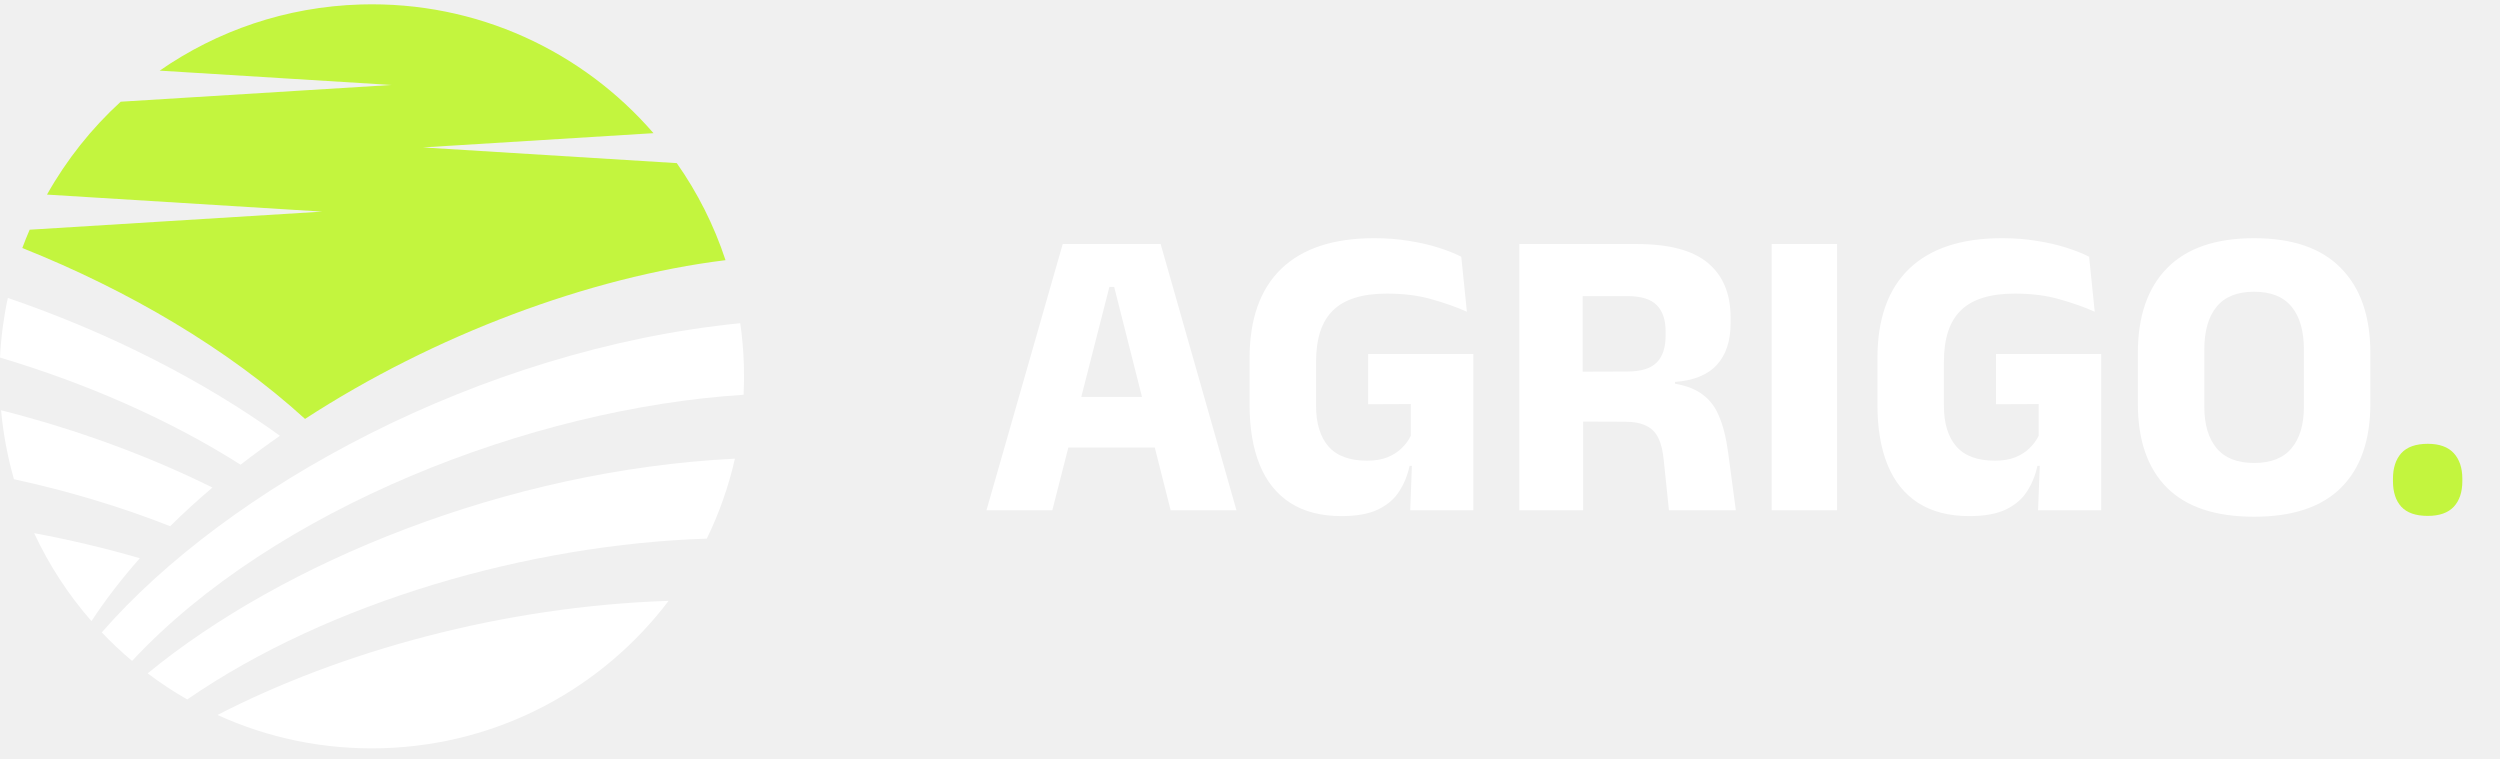
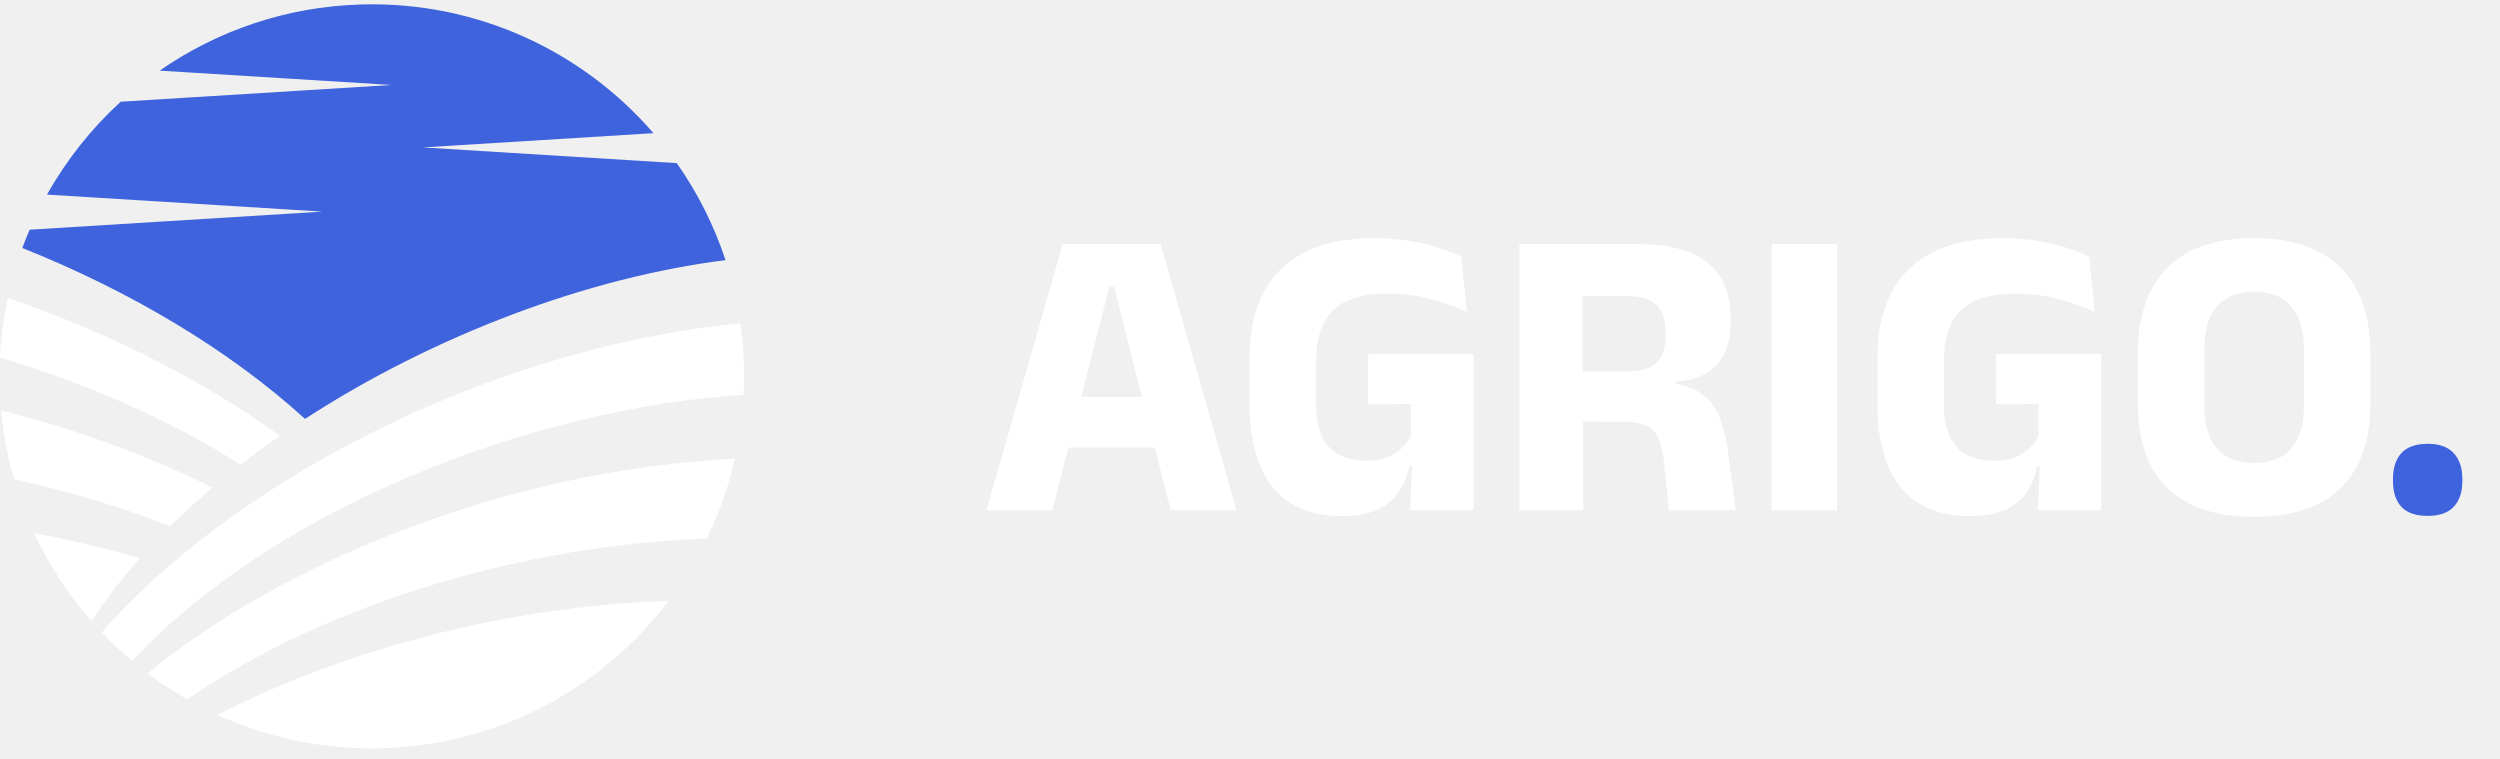
<svg xmlns="http://www.w3.org/2000/svg" width="168" height="51" viewBox="0 0 168 51" fill="none">
  <path d="M49.97 26.527C50.002 25.873 50.009 25.212 49.989 24.545C49.961 23.588 49.877 22.645 49.744 21.719C32.153 23.477 15.232 32.853 6.84 42.498C7.482 43.174 8.162 43.814 8.875 44.414C18.373 34.212 35.612 27.444 49.97 26.527Z" fill="white" />
  <path d="M18.812 29.284C13.751 25.642 7.443 22.382 0.526 20.023C0.246 21.325 0.068 22.662 0 24.027C5.775 25.751 11.361 28.181 16.167 31.227C17.024 30.561 17.907 29.913 18.812 29.284Z" fill="white" />
  <path d="M2.295 35.828C3.299 37.985 4.6 39.973 6.146 41.739C7.098 40.289 8.188 38.878 9.396 37.513C7.117 36.85 4.74 36.285 2.295 35.828Z" fill="white" />
  <path d="M14.275 32.764C10.023 30.658 5.2 28.87 0.073 27.57C0.218 29.164 0.51 30.713 0.938 32.203C4.547 32.988 8.092 34.043 11.434 35.361C12.335 34.471 13.283 33.605 14.275 32.764Z" fill="white" />
  <path d="M49.386 30.822C34.013 31.589 18.97 37.822 9.923 45.249C10.769 45.888 11.656 46.474 12.581 47.003C22.144 40.415 35.612 36.581 47.498 36.196C48.322 34.501 48.962 32.701 49.386 30.822Z" fill="white" />
  <path d="M14.616 48.045C17.994 49.586 21.768 50.397 25.73 50.279C33.603 50.044 40.517 46.198 44.931 40.377C33.781 40.747 22.901 43.776 14.616 48.045Z" fill="white" />
-   <path d="M28.42 9.907L43.914 8.949C39.162 3.457 32.068 0.068 24.239 0.301C19.21 0.451 14.575 2.077 10.73 4.747L26.302 5.71L8.111 6.835C6.144 8.633 4.47 10.741 3.158 13.077L21.652 14.22L1.994 15.436C1.819 15.842 1.651 16.251 1.498 16.667C8.579 19.487 15.303 23.42 20.498 28.151C29.174 22.515 39.581 18.619 48.754 17.483C47.982 15.133 46.869 12.942 45.48 10.962L28.42 9.907Z" fill="#C3F53E" />
+   <path d="M28.42 9.907L43.914 8.949C39.162 3.457 32.068 0.068 24.239 0.301C19.21 0.451 14.575 2.077 10.73 4.747L26.302 5.71L8.111 6.835C6.144 8.633 4.47 10.741 3.158 13.077L21.652 14.22L1.994 15.436C1.819 15.842 1.651 16.251 1.498 16.667C8.579 19.487 15.303 23.42 20.498 28.151C29.174 22.515 39.581 18.619 48.754 17.483C47.982 15.133 46.869 12.942 45.48 10.962L28.42 9.907Z" fill="#3E63DD" />
  <path d="M66.291 34.29L71.415 16.398H77.995L83.091 34.29H78.667L74.873 19.282H74.551L70.715 34.29H66.291ZM70.645 30.076V26.674H78.709V30.076H70.645ZM90.147 34.682C88.784 34.682 87.641 34.388 86.716 33.8C85.802 33.212 85.116 32.363 84.659 31.252C84.201 30.132 83.972 28.788 83.972 27.22V24.07C83.972 21.438 84.682 19.436 86.1 18.064C87.528 16.692 89.61 16.006 92.344 16.006C93.184 16.006 93.964 16.067 94.683 16.188C95.401 16.3 96.055 16.449 96.642 16.636C97.24 16.823 97.758 17.028 98.197 17.252L98.575 20.948C97.865 20.631 97.072 20.351 96.195 20.108C95.326 19.856 94.328 19.73 93.198 19.73C91.556 19.73 90.352 20.103 89.587 20.85C88.821 21.587 88.439 22.745 88.439 24.322V27.262C88.439 28.438 88.714 29.348 89.264 29.992C89.825 30.636 90.692 30.958 91.868 30.958C92.391 30.958 92.844 30.883 93.227 30.734C93.618 30.575 93.941 30.37 94.192 30.118C94.454 29.866 94.659 29.586 94.808 29.278V25.862L95.382 27.15L91.939 27.164V23.79H99.008V31.308H94.725C94.585 31.952 94.347 32.531 94.01 33.044C93.684 33.548 93.208 33.949 92.582 34.248C91.966 34.537 91.154 34.682 90.147 34.682ZM94.906 30.608H99.008V34.29H94.766L94.906 30.608ZM112.153 34.29L111.803 30.916C111.747 30.319 111.63 29.833 111.453 29.46C111.275 29.077 111.005 28.797 110.641 28.62C110.277 28.433 109.791 28.34 109.185 28.34L105.139 28.326V24.98L109.353 24.966C110.267 24.966 110.925 24.765 111.327 24.364C111.728 23.963 111.929 23.361 111.929 22.558V22.278C111.929 21.485 111.728 20.892 111.327 20.5C110.935 20.099 110.272 19.898 109.339 19.898H105.111V16.398H109.969C112.162 16.398 113.763 16.823 114.771 17.672C115.788 18.521 116.297 19.744 116.297 21.34V21.704C116.297 22.908 115.989 23.846 115.373 24.518C114.757 25.19 113.819 25.573 112.559 25.666V26.282L111.663 25.68C112.745 25.755 113.585 25.979 114.183 26.352C114.78 26.725 115.219 27.248 115.499 27.92C115.788 28.583 115.998 29.409 116.129 30.398L116.647 34.29H112.153ZM102.101 34.29V16.398H106.357V26.184L106.385 27.808V34.29H102.101ZM123.45 34.29H119.054V16.398H123.45V34.29ZM132.338 34.682C130.975 34.682 129.832 34.388 128.908 33.8C127.993 33.212 127.307 32.363 126.85 31.252C126.393 30.132 126.164 28.788 126.164 27.22V24.07C126.164 21.438 126.873 19.436 128.292 18.064C129.72 16.692 131.801 16.006 134.536 16.006C135.376 16.006 136.155 16.067 136.874 16.188C137.593 16.3 138.246 16.449 138.834 16.636C139.431 16.823 139.949 17.028 140.388 17.252L140.766 20.948C140.057 20.631 139.263 20.351 138.386 20.108C137.518 19.856 136.519 19.73 135.39 19.73C133.747 19.73 132.543 20.103 131.778 20.85C131.013 21.587 130.63 22.745 130.63 24.322V27.262C130.63 28.438 130.905 29.348 131.456 29.992C132.016 30.636 132.884 30.958 134.06 30.958C134.583 30.958 135.035 30.883 135.418 30.734C135.81 30.575 136.132 30.37 136.384 30.118C136.645 29.866 136.851 29.586 137 29.278V25.862L137.574 27.15L134.13 27.164V23.79H141.2V31.308H136.916C136.776 31.952 136.538 32.531 136.202 33.044C135.875 33.548 135.399 33.949 134.774 34.248C134.158 34.537 133.346 34.682 132.338 34.682ZM137.098 30.608H141.2V34.29H136.958L137.098 30.608ZM151.476 34.724C148.872 34.724 146.917 34.071 145.61 32.764C144.313 31.457 143.664 29.577 143.664 27.122V23.72C143.664 21.256 144.317 19.357 145.624 18.022C146.94 16.678 148.891 16.006 151.476 16.006C154.061 16.006 156.007 16.678 157.314 18.022C158.63 19.357 159.288 21.256 159.288 23.72V27.122C159.288 29.577 158.635 31.457 157.328 32.764C156.021 34.071 154.071 34.724 151.476 34.724ZM151.476 31.112C152.605 31.112 153.445 30.781 153.996 30.118C154.547 29.455 154.822 28.527 154.822 27.332V23.496C154.822 22.245 154.547 21.284 153.996 20.612C153.445 19.94 152.605 19.604 151.476 19.604C150.347 19.604 149.507 19.94 148.956 20.612C148.405 21.284 148.13 22.245 148.13 23.496V27.332C148.13 28.527 148.405 29.455 148.956 30.118C149.507 30.781 150.347 31.112 151.476 31.112Z" fill="white" />
-   <path d="M163.145 34.668C162.342 34.668 161.749 34.463 161.367 34.052C160.993 33.641 160.807 33.067 160.807 32.33V32.176C160.807 31.448 160.993 30.874 161.367 30.454C161.749 30.034 162.342 29.824 163.145 29.824C163.929 29.824 164.512 30.034 164.895 30.454C165.277 30.874 165.469 31.448 165.469 32.176V32.33C165.469 33.067 165.277 33.641 164.895 34.052C164.512 34.463 163.929 34.668 163.145 34.668Z" fill="#C3F53E" />
+   <path d="M163.145 34.668C162.342 34.668 161.749 34.463 161.367 34.052C160.993 33.641 160.807 33.067 160.807 32.33V32.176C160.807 31.448 160.993 30.874 161.367 30.454C161.749 30.034 162.342 29.824 163.145 29.824C163.929 29.824 164.512 30.034 164.895 30.454C165.277 30.874 165.469 31.448 165.469 32.176V32.33C165.469 33.067 165.277 33.641 164.895 34.052C164.512 34.463 163.929 34.668 163.145 34.668Z" fill="#3E63DD" />
</svg>
